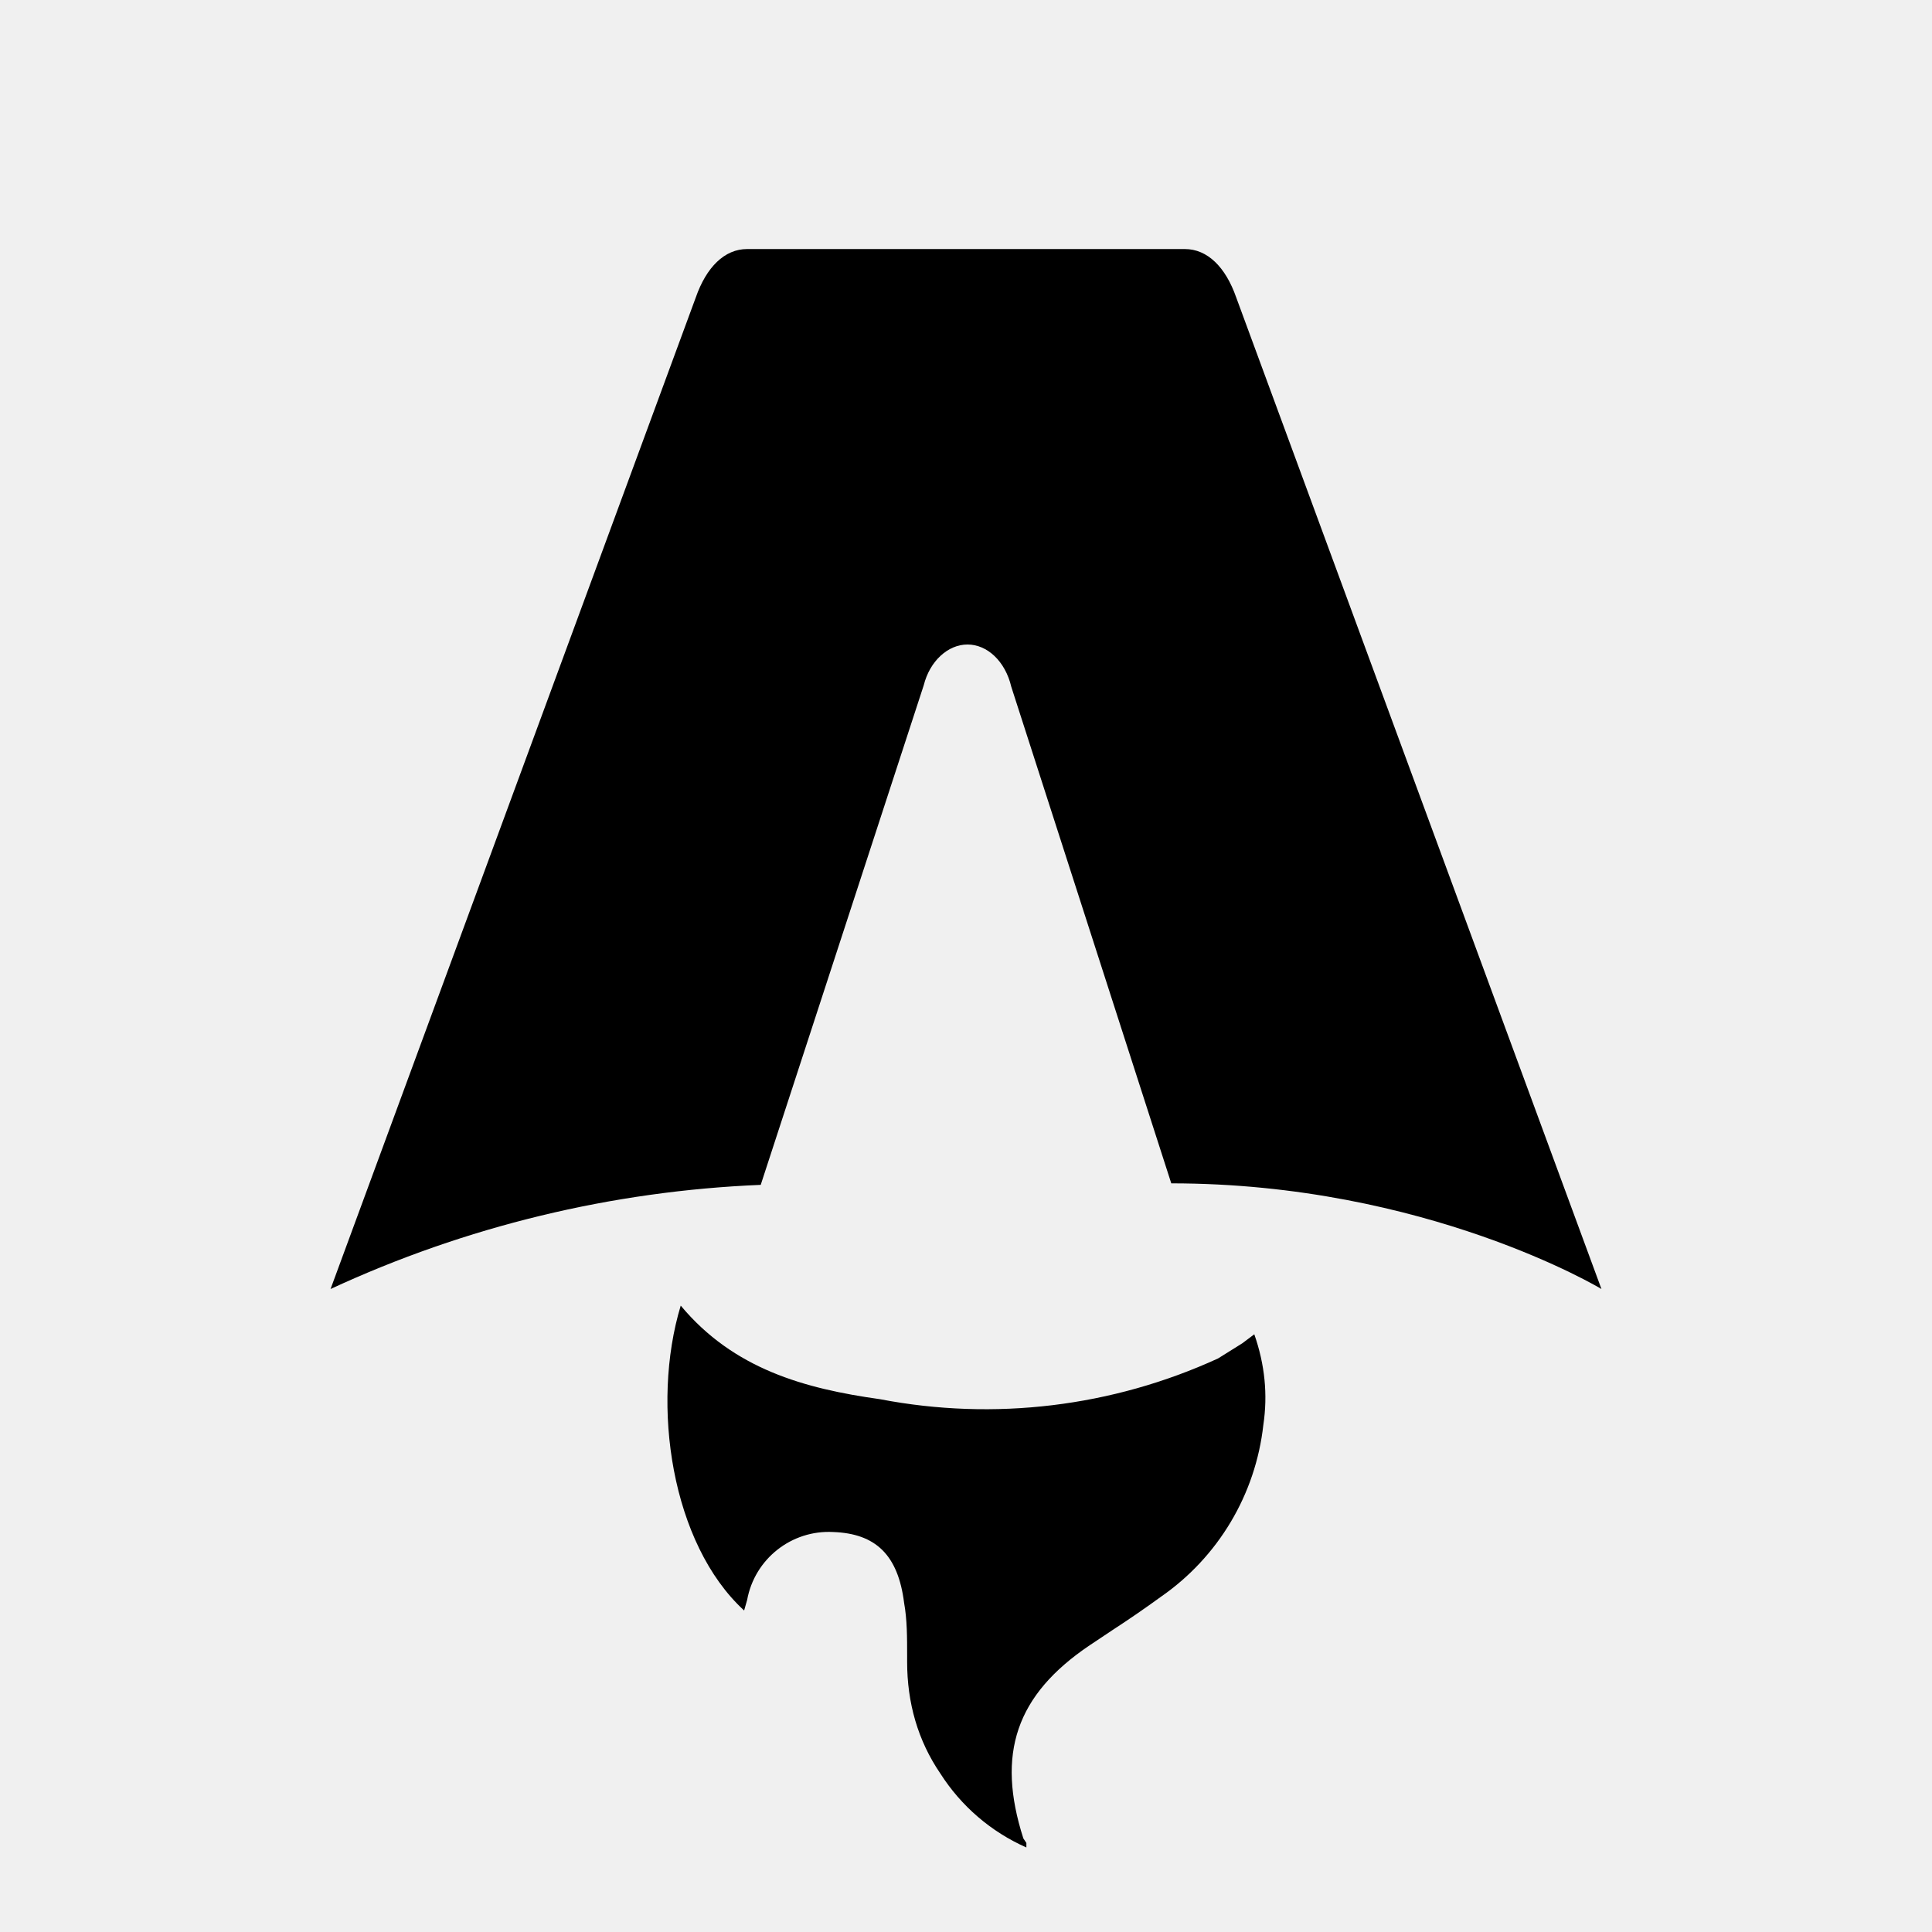
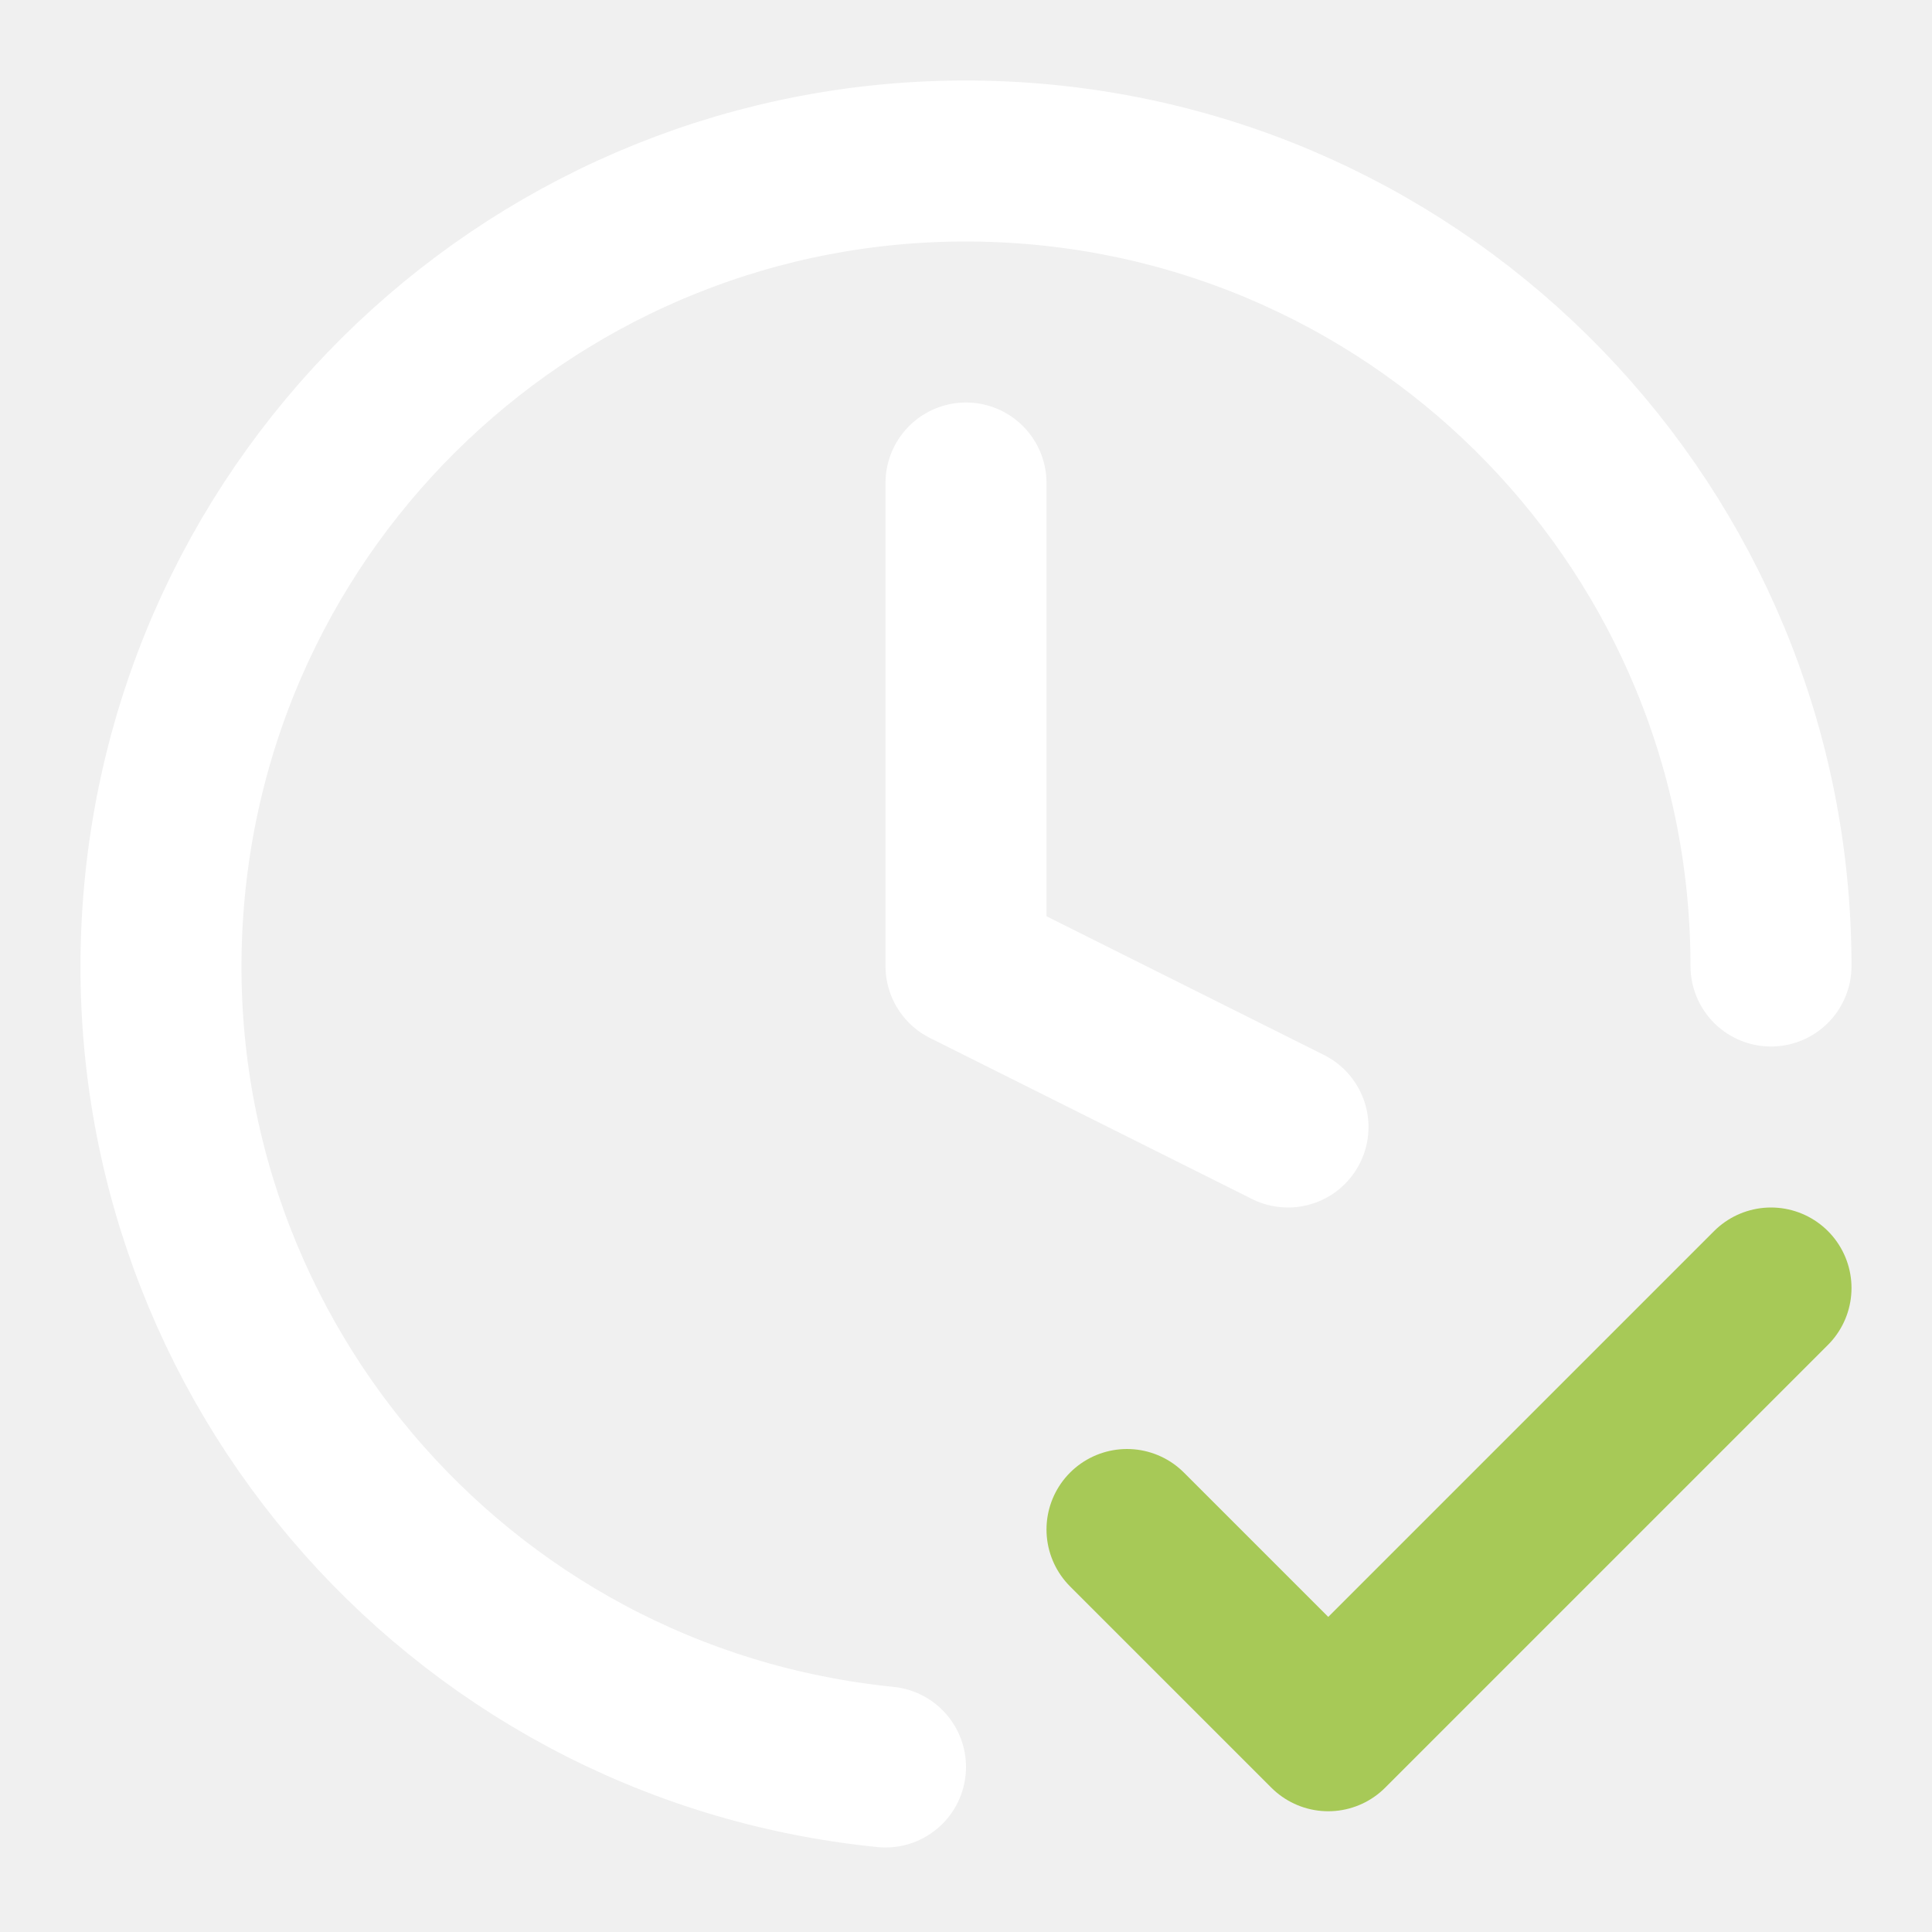
- <svg xmlns="http://www.w3.org/2000/svg" fill="none" viewBox="0 0 128 128">
-   <path d="M50.4 78.5a75.1 75.1 0 0 0-28.5 6.9l24.2-65.7c.7-2 1.9-3.2 3.4-3.2h29c1.5 0 2.7 1.2 3.4 3.2l24.2 65.7s-11.6-7-28.5-7L67 45.5c-.4-1.7-1.6-2.8-2.9-2.8-1.3 0-2.5 1.1-2.9 2.7L50.4 78.5Zm-1.1 28.2Zm-4.2-20.2c-2 6.6-.6 15.8 4.2 20.2a17.5 17.5 0 0 1 .2-.7 5.5 5.5 0 0 1 5.7-4.5c2.8.1 4.3 1.5 4.7 4.7.2 1.1.2 2.3.2 3.5v.4c0 2.7.7 5.2 2.2 7.4a13 13 0 0 0 5.7 4.9v-.3l-.2-.3c-1.8-5.6-.5-9.5 4.4-12.8l1.5-1a73 73 0 0 0 3.2-2.2 16 16 0 0 0 6.8-11.4c.3-2 .1-4-.6-6l-.8.6-1.6 1a37 37 0 0 1-22.4 2.7c-5-.7-9.7-2-13.2-6.2Z" />
-   <style>
-         path { fill: #000; }
-         @media (prefers-color-scheme: dark) {
-             path { fill: #FFF; }
-         }
-     </style>
+ <svg xmlns="http://www.w3.org/2000/svg" width="24" height="24" viewBox="0 0 24 24" fill="none" stroke="currentColor" stroke-width="2" stroke-linecap="round" stroke-linejoin="round" class="lucide lucide-clock-check-icon lucide-clock-check">
+   <path color="white" d="M12 6v6l4 2" />
+   <path color="white" d="M22 12a10 10 0 1 0-11 9.95" />
+   <path color="#a7c957" d="m22 16-5.5 5.5L14 19" />
</svg>
